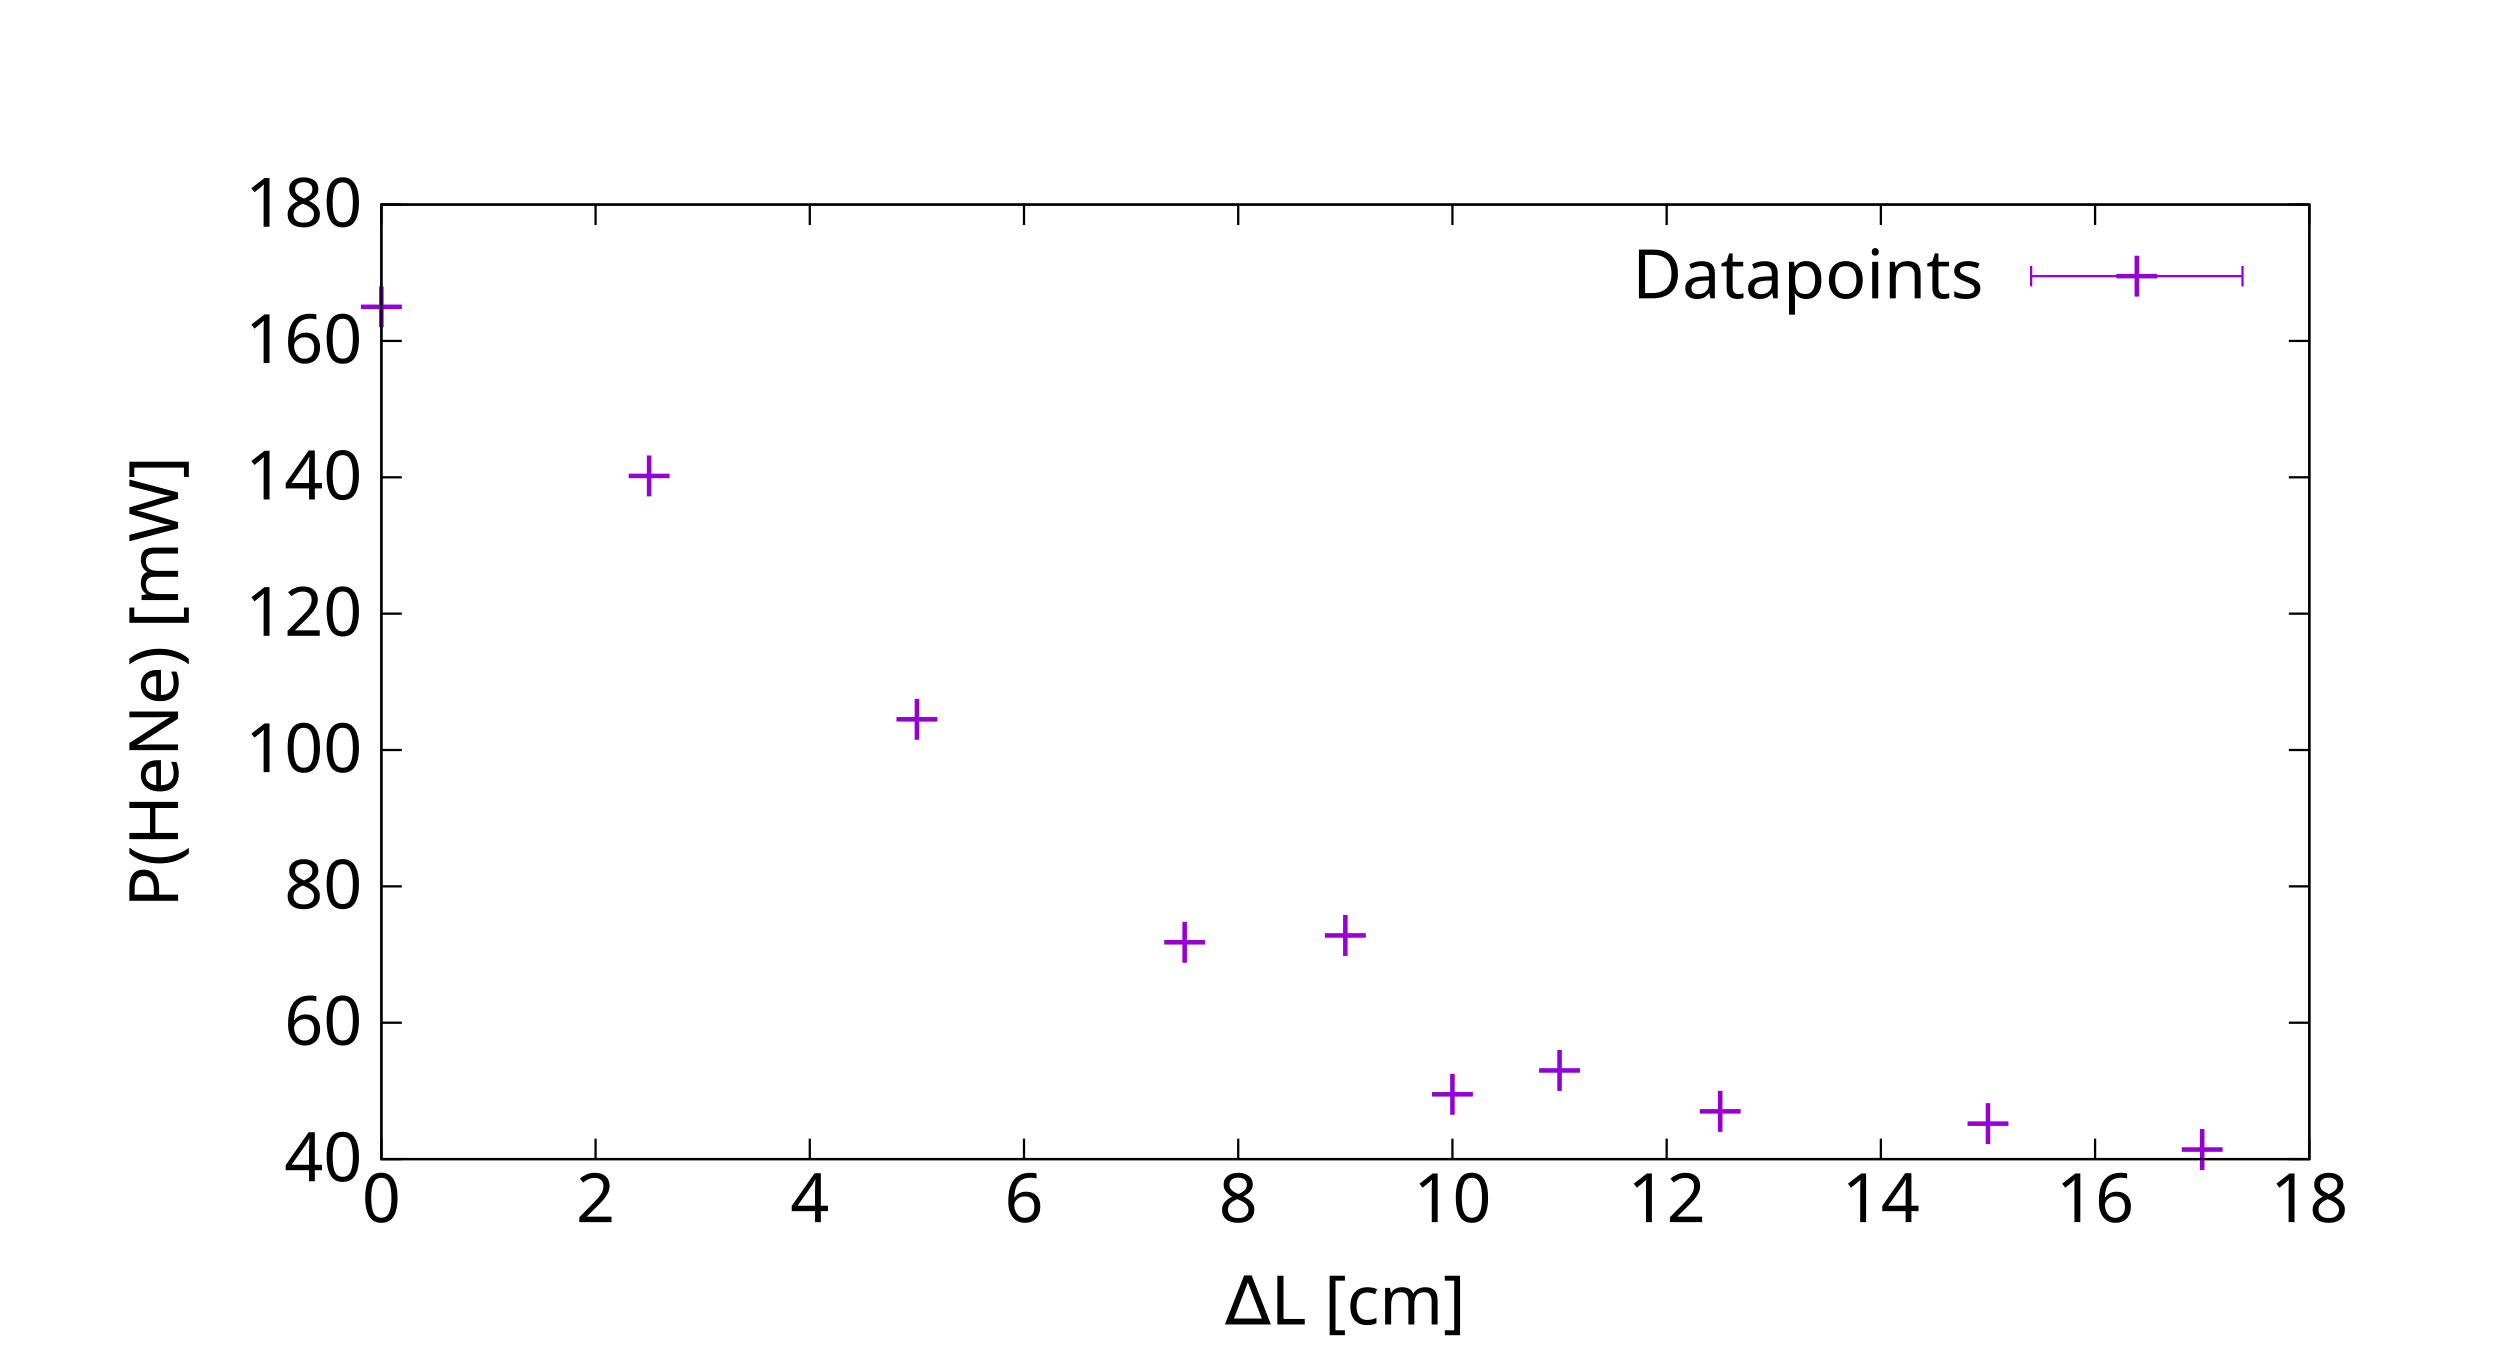
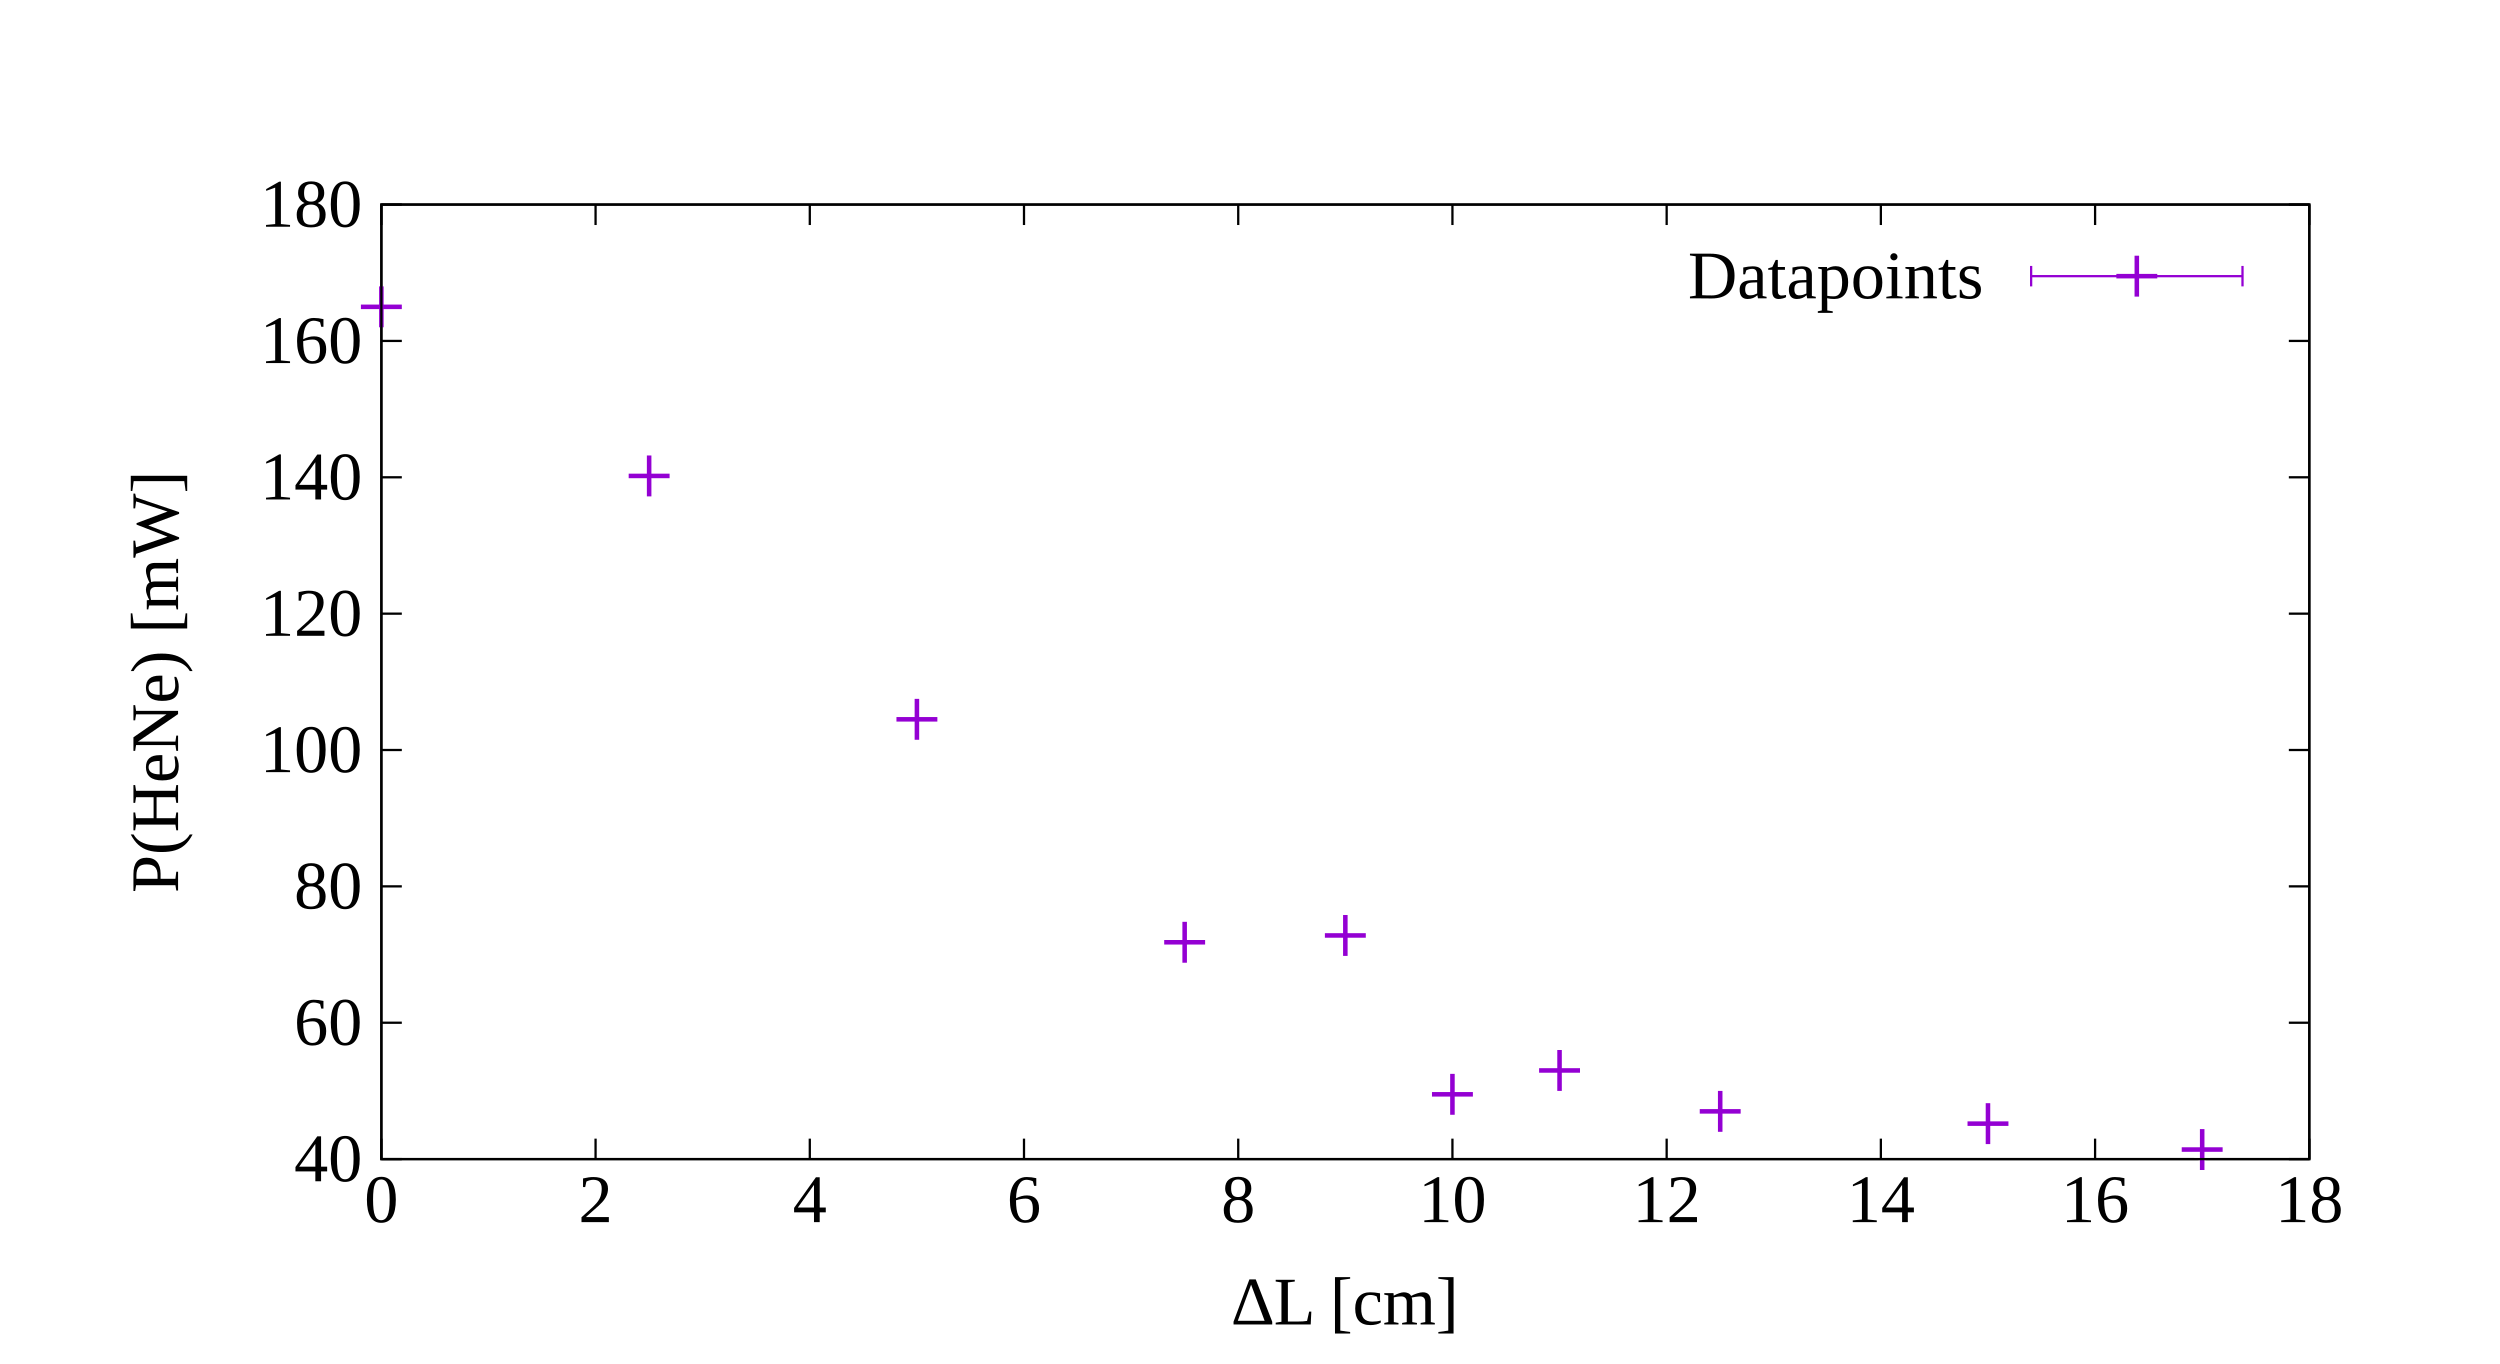
<svg xmlns="http://www.w3.org/2000/svg" xmlns:xlink="http://www.w3.org/1999/xlink" width="1100" height="600" viewBox="0 0 1100 600">
  <g id="gnuplot_canvas">
    <rect x="0" y="0" width="1100" height="600" fill="none" />
    <defs>
      <circle id="gpDot" r="0.5" stroke-width="0.5" stroke="currentColor" />
      <path id="gpPt0" stroke-width="0.222" stroke="currentColor" d="M-1,0 h2 M0,-1 v2" />
      <path id="gpPt1" stroke-width="0.222" stroke="currentColor" d="M-1,-1 L1,1 M1,-1 L-1,1" />
      <path id="gpPt2" stroke-width="0.222" stroke="currentColor" d="M-1,0 L1,0 M0,-1 L0,1 M-1,-1 L1,1 M-1,1 L1,-1" />
      <rect id="gpPt3" stroke-width="0.222" stroke="currentColor" x="-1" y="-1" width="2" height="2" />
      <rect id="gpPt4" stroke-width="0.222" stroke="currentColor" fill="currentColor" x="-1" y="-1" width="2" height="2" />
      <circle id="gpPt5" stroke-width="0.222" stroke="currentColor" cx="0" cy="0" r="1" />
      <use xlink:href="#gpPt5" id="gpPt6" fill="currentColor" stroke="none" />
      <path id="gpPt7" stroke-width="0.222" stroke="currentColor" d="M0,-1.33 L-1.33,0.67 L1.33,0.67 z" />
      <use xlink:href="#gpPt7" id="gpPt8" fill="currentColor" stroke="none" />
      <use xlink:href="#gpPt7" id="gpPt9" stroke="currentColor" transform="rotate(180)" />
      <use xlink:href="#gpPt9" id="gpPt10" fill="currentColor" stroke="none" />
      <use xlink:href="#gpPt3" id="gpPt11" stroke="currentColor" transform="rotate(45)" />
      <use xlink:href="#gpPt11" id="gpPt12" fill="currentColor" stroke="none" />
      <path id="gpPt13" stroke-width="0.222" stroke="currentColor" d="M0,1.330 L1.265,0.411 L0.782,-1.067 L-0.782,-1.076 L-1.265,0.411 z" />
      <use xlink:href="#gpPt13" id="gpPt14" fill="currentColor" stroke="none" />
      <filter id="textbox" filterUnits="objectBoundingBox" x="0" y="0" height="1" width="1">
        <feFlood flood-color="white" flood-opacity="1" result="bgnd" />
        <feComposite in="SourceGraphic" in2="bgnd" operator="atop" />
      </filter>
      <filter id="greybox" filterUnits="objectBoundingBox" x="0" y="0" height="1" width="1">
        <feFlood flood-color="lightgrey" flood-opacity="1" result="grey" />
        <feComposite in="SourceGraphic" in2="grey" operator="atop" />
      </filter>
    </defs>
    <g fill="none" color="white" stroke="currentColor" stroke-width="1.00" stroke-linecap="butt" stroke-linejoin="miter">
</g>
    <g fill="none" color="black" stroke="currentColor" stroke-width="1.00" stroke-linecap="butt" stroke-linejoin="miter">
      <path stroke="black" d="M167.80,510.00 L176.80,510.00 M1016.09,510.00 L1007.09,510.00  " />
-       <g transform="translate(159.41,519.75)" stroke="none" fill="black" font-family="Computer Modern" font-size="30.00" text-anchor="end">
-         <text>
-           <tspan font-family="Computer Modern"> 40</tspan>
+       <g transform="translate(159.41,519.75)" stroke="none" fill="black" font-family="Times New Roman" font-size="30.00" text-anchor="end">
+         <text>
+           <tspan font-family="Times New Roman"> 40</tspan>
        </text>
      </g>
    </g>
    <g fill="none" color="black" stroke="currentColor" stroke-width="1.00" stroke-linecap="butt" stroke-linejoin="miter">
      <path stroke="black" d="M167.80,450.00 L176.80,450.00 M1016.09,450.00 L1007.09,450.00  " />
-       <g transform="translate(159.41,459.75)" stroke="none" fill="black" font-family="Computer Modern" font-size="30.00" text-anchor="end">
-         <text>
-           <tspan font-family="Computer Modern"> 60</tspan>
+       <g transform="translate(159.41,459.75)" stroke="none" fill="black" font-family="Times New Roman" font-size="30.00" text-anchor="end">
+         <text>
+           <tspan font-family="Times New Roman"> 60</tspan>
        </text>
      </g>
    </g>
    <g fill="none" color="black" stroke="currentColor" stroke-width="1.00" stroke-linecap="butt" stroke-linejoin="miter">
      <path stroke="black" d="M167.80,390.00 L176.80,390.00 M1016.09,390.00 L1007.09,390.00  " />
-       <g transform="translate(159.41,399.75)" stroke="none" fill="black" font-family="Computer Modern" font-size="30.00" text-anchor="end">
-         <text>
-           <tspan font-family="Computer Modern"> 80</tspan>
+       <g transform="translate(159.41,399.75)" stroke="none" fill="black" font-family="Times New Roman" font-size="30.00" text-anchor="end">
+         <text>
+           <tspan font-family="Times New Roman"> 80</tspan>
        </text>
      </g>
    </g>
    <g fill="none" color="black" stroke="currentColor" stroke-width="1.00" stroke-linecap="butt" stroke-linejoin="miter">
      <path stroke="black" d="M167.80,330.00 L176.80,330.00 M1016.09,330.00 L1007.09,330.00  " />
-       <g transform="translate(159.41,339.75)" stroke="none" fill="black" font-family="Computer Modern" font-size="30.00" text-anchor="end">
-         <text>
-           <tspan font-family="Computer Modern"> 100</tspan>
+       <g transform="translate(159.41,339.75)" stroke="none" fill="black" font-family="Times New Roman" font-size="30.00" text-anchor="end">
+         <text>
+           <tspan font-family="Times New Roman"> 100</tspan>
        </text>
      </g>
    </g>
    <g fill="none" color="black" stroke="currentColor" stroke-width="1.00" stroke-linecap="butt" stroke-linejoin="miter">
      <path stroke="black" d="M167.80,270.01 L176.80,270.01 M1016.09,270.01 L1007.09,270.01  " />
-       <g transform="translate(159.41,279.76)" stroke="none" fill="black" font-family="Computer Modern" font-size="30.00" text-anchor="end">
-         <text>
-           <tspan font-family="Computer Modern"> 120</tspan>
+       <g transform="translate(159.41,279.76)" stroke="none" fill="black" font-family="Times New Roman" font-size="30.00" text-anchor="end">
+         <text>
+           <tspan font-family="Times New Roman"> 120</tspan>
        </text>
      </g>
    </g>
    <g fill="none" color="black" stroke="currentColor" stroke-width="1.00" stroke-linecap="butt" stroke-linejoin="miter">
      <path stroke="black" d="M167.80,210.01 L176.80,210.01 M1016.09,210.01 L1007.09,210.01  " />
-       <g transform="translate(159.41,219.76)" stroke="none" fill="black" font-family="Computer Modern" font-size="30.00" text-anchor="end">
-         <text>
-           <tspan font-family="Computer Modern"> 140</tspan>
+       <g transform="translate(159.41,219.76)" stroke="none" fill="black" font-family="Times New Roman" font-size="30.00" text-anchor="end">
+         <text>
+           <tspan font-family="Times New Roman"> 140</tspan>
        </text>
      </g>
    </g>
    <g fill="none" color="black" stroke="currentColor" stroke-width="1.00" stroke-linecap="butt" stroke-linejoin="miter">
      <path stroke="black" d="M167.80,150.01 L176.80,150.01 M1016.09,150.01 L1007.09,150.01  " />
-       <g transform="translate(159.41,159.76)" stroke="none" fill="black" font-family="Computer Modern" font-size="30.00" text-anchor="end">
-         <text>
-           <tspan font-family="Computer Modern"> 160</tspan>
+       <g transform="translate(159.41,159.76)" stroke="none" fill="black" font-family="Times New Roman" font-size="30.00" text-anchor="end">
+         <text>
+           <tspan font-family="Times New Roman"> 160</tspan>
        </text>
      </g>
    </g>
    <g fill="none" color="black" stroke="currentColor" stroke-width="1.00" stroke-linecap="butt" stroke-linejoin="miter">
      <path stroke="black" d="M167.80,90.01 L176.80,90.01 M1016.09,90.01 L1007.09,90.01  " />
-       <g transform="translate(159.41,99.76)" stroke="none" fill="black" font-family="Computer Modern" font-size="30.00" text-anchor="end">
-         <text>
-           <tspan font-family="Computer Modern"> 180</tspan>
+       <g transform="translate(159.41,99.76)" stroke="none" fill="black" font-family="Times New Roman" font-size="30.00" text-anchor="end">
+         <text>
+           <tspan font-family="Times New Roman"> 180</tspan>
        </text>
      </g>
    </g>
    <g fill="none" color="black" stroke="currentColor" stroke-width="1.00" stroke-linecap="butt" stroke-linejoin="miter">
      <path stroke="black" d="M167.80,510.00 L167.80,501.00 M167.80,90.01 L167.80,99.01  " />
-       <g transform="translate(167.80,537.75)" stroke="none" fill="black" font-family="Computer Modern" font-size="30.00" text-anchor="middle">
-         <text>
-           <tspan font-family="Computer Modern"> 0</tspan>
+       <g transform="translate(167.80,537.75)" stroke="none" fill="black" font-family="Times New Roman" font-size="30.00" text-anchor="middle">
+         <text>
+           <tspan font-family="Times New Roman"> 0</tspan>
        </text>
      </g>
    </g>
    <g fill="none" color="black" stroke="currentColor" stroke-width="1.00" stroke-linecap="butt" stroke-linejoin="miter">
      <path stroke="black" d="M262.05,510.00 L262.05,501.00 M262.05,90.01 L262.05,99.01  " />
-       <g transform="translate(262.05,537.75)" stroke="none" fill="black" font-family="Computer Modern" font-size="30.00" text-anchor="middle">
-         <text>
-           <tspan font-family="Computer Modern"> 2</tspan>
+       <g transform="translate(262.05,537.75)" stroke="none" fill="black" font-family="Times New Roman" font-size="30.00" text-anchor="middle">
+         <text>
+           <tspan font-family="Times New Roman"> 2</tspan>
        </text>
      </g>
    </g>
    <g fill="none" color="black" stroke="currentColor" stroke-width="1.00" stroke-linecap="butt" stroke-linejoin="miter">
      <path stroke="black" d="M356.31,510.00 L356.31,501.00 M356.31,90.01 L356.31,99.01  " />
-       <g transform="translate(356.31,537.75)" stroke="none" fill="black" font-family="Computer Modern" font-size="30.00" text-anchor="middle">
-         <text>
-           <tspan font-family="Computer Modern"> 4</tspan>
+       <g transform="translate(356.31,537.75)" stroke="none" fill="black" font-family="Times New Roman" font-size="30.00" text-anchor="middle">
+         <text>
+           <tspan font-family="Times New Roman"> 4</tspan>
        </text>
      </g>
    </g>
    <g fill="none" color="black" stroke="currentColor" stroke-width="1.00" stroke-linecap="butt" stroke-linejoin="miter">
      <path stroke="black" d="M450.56,510.00 L450.56,501.00 M450.56,90.01 L450.56,99.01  " />
-       <g transform="translate(450.56,537.75)" stroke="none" fill="black" font-family="Computer Modern" font-size="30.00" text-anchor="middle">
-         <text>
-           <tspan font-family="Computer Modern"> 6</tspan>
+       <g transform="translate(450.56,537.75)" stroke="none" fill="black" font-family="Times New Roman" font-size="30.00" text-anchor="middle">
+         <text>
+           <tspan font-family="Times New Roman"> 6</tspan>
        </text>
      </g>
    </g>
    <g fill="none" color="black" stroke="currentColor" stroke-width="1.00" stroke-linecap="butt" stroke-linejoin="miter">
      <path stroke="black" d="M544.82,510.00 L544.82,501.00 M544.82,90.01 L544.82,99.01  " />
-       <g transform="translate(544.82,537.75)" stroke="none" fill="black" font-family="Computer Modern" font-size="30.00" text-anchor="middle">
-         <text>
-           <tspan font-family="Computer Modern"> 8</tspan>
+       <g transform="translate(544.82,537.75)" stroke="none" fill="black" font-family="Times New Roman" font-size="30.00" text-anchor="middle">
+         <text>
+           <tspan font-family="Times New Roman"> 8</tspan>
        </text>
      </g>
    </g>
    <g fill="none" color="black" stroke="currentColor" stroke-width="1.00" stroke-linecap="butt" stroke-linejoin="miter">
      <path stroke="black" d="M639.07,510.00 L639.07,501.00 M639.07,90.01 L639.07,99.01  " />
-       <g transform="translate(639.07,537.75)" stroke="none" fill="black" font-family="Computer Modern" font-size="30.00" text-anchor="middle">
-         <text>
-           <tspan font-family="Computer Modern"> 10</tspan>
+       <g transform="translate(639.07,537.75)" stroke="none" fill="black" font-family="Times New Roman" font-size="30.00" text-anchor="middle">
+         <text>
+           <tspan font-family="Times New Roman"> 10</tspan>
        </text>
      </g>
    </g>
    <g fill="none" color="black" stroke="currentColor" stroke-width="1.00" stroke-linecap="butt" stroke-linejoin="miter">
      <path stroke="black" d="M733.33,510.00 L733.33,501.00 M733.33,90.01 L733.33,99.01  " />
-       <g transform="translate(733.33,537.75)" stroke="none" fill="black" font-family="Computer Modern" font-size="30.00" text-anchor="middle">
-         <text>
-           <tspan font-family="Computer Modern"> 12</tspan>
+       <g transform="translate(733.33,537.75)" stroke="none" fill="black" font-family="Times New Roman" font-size="30.00" text-anchor="middle">
+         <text>
+           <tspan font-family="Times New Roman"> 12</tspan>
        </text>
      </g>
    </g>
    <g fill="none" color="black" stroke="currentColor" stroke-width="1.00" stroke-linecap="butt" stroke-linejoin="miter">
      <path stroke="black" d="M827.58,510.00 L827.58,501.00 M827.58,90.01 L827.58,99.01  " />
-       <g transform="translate(827.58,537.75)" stroke="none" fill="black" font-family="Computer Modern" font-size="30.00" text-anchor="middle">
-         <text>
-           <tspan font-family="Computer Modern"> 14</tspan>
+       <g transform="translate(827.58,537.75)" stroke="none" fill="black" font-family="Times New Roman" font-size="30.00" text-anchor="middle">
+         <text>
+           <tspan font-family="Times New Roman"> 14</tspan>
        </text>
      </g>
    </g>
    <g fill="none" color="black" stroke="currentColor" stroke-width="1.00" stroke-linecap="butt" stroke-linejoin="miter">
      <path stroke="black" d="M921.84,510.00 L921.84,501.00 M921.84,90.01 L921.84,99.01  " />
-       <g transform="translate(921.84,537.75)" stroke="none" fill="black" font-family="Computer Modern" font-size="30.00" text-anchor="middle">
-         <text>
-           <tspan font-family="Computer Modern"> 16</tspan>
+       <g transform="translate(921.84,537.75)" stroke="none" fill="black" font-family="Times New Roman" font-size="30.00" text-anchor="middle">
+         <text>
+           <tspan font-family="Times New Roman"> 16</tspan>
        </text>
      </g>
    </g>
    <g fill="none" color="black" stroke="currentColor" stroke-width="1.00" stroke-linecap="butt" stroke-linejoin="miter">
      <path stroke="black" d="M1016.09,510.00 L1016.09,501.00 M1016.09,90.01 L1016.09,99.01  " />
-       <g transform="translate(1016.09,537.75)" stroke="none" fill="black" font-family="Computer Modern" font-size="30.00" text-anchor="middle">
-         <text>
-           <tspan font-family="Computer Modern"> 18</tspan>
+       <g transform="translate(1016.09,537.75)" stroke="none" fill="black" font-family="Times New Roman" font-size="30.00" text-anchor="middle">
+         <text>
+           <tspan font-family="Times New Roman"> 18</tspan>
        </text>
      </g>
    </g>
    <g fill="none" color="black" stroke="currentColor" stroke-width="1.00" stroke-linecap="butt" stroke-linejoin="miter">
</g>
    <g fill="none" color="black" stroke="currentColor" stroke-width="1.00" stroke-linecap="butt" stroke-linejoin="miter">
      <path stroke="black" d="M167.80,90.01 L167.80,510.00 L1016.09,510.00 L1016.09,90.01 L167.80,90.01 Z  " />
    </g>
    <g fill="none" color="black" stroke="currentColor" stroke-width="1.00" stroke-linecap="butt" stroke-linejoin="miter">
</g>
    <g id="gnuplot_plot_1">
      <g fill="none" color="black" stroke="currentColor" stroke-width="1.00" stroke-linecap="butt" stroke-linejoin="miter">
-         <g transform="translate(872.70,131.26)" stroke="none" fill="black" font-family="Computer Modern" font-size="30.00" text-anchor="end">
+         <g transform="translate(872.70,131.26)" stroke="none" fill="black" font-family="Times New Roman" font-size="30.00" text-anchor="end">
          <text>
-             <tspan font-family="Computer Modern">Datapoints</tspan>
+             <tspan font-family="Times New Roman">Datapoints</tspan>
          </text>
        </g>
      </g>
      <g fill="none" color="black" stroke="currentColor" stroke-width="1.00" stroke-linecap="butt" stroke-linejoin="miter">
        <path stroke="rgb(148,   0, 211)" d="M893.70,121.51 L986.70,121.51 M893.70,117.01 L893.70,126.01 M986.70,117.01 L986.70,126.01 M167.80,135.31 L167.80,134.71   M167.80,135.31 L172.30,135.31 M167.80,134.71 L172.30,134.71 M285.62,209.71 L285.62,209.11 M281.12,209.71 L290.12,209.71   M281.12,209.11 L290.12,209.11 M403.44,316.80 L403.44,316.20 M398.94,316.80 L407.94,316.80 M398.94,316.20 L407.94,316.20   M521.25,414.90 L521.25,414.30 M516.75,414.90 L525.75,414.90 M516.75,414.30 L525.75,414.30 M591.95,412.50 L591.95,410.70   M587.45,412.50 L596.45,412.50 M587.45,410.70 L596.45,410.70 M639.07,481.80 L639.07,481.20 M634.57,481.80 L643.57,481.80   M634.57,481.20 L643.57,481.20 M686.20,471.30 L686.20,470.70 M681.70,471.30 L690.70,471.30 M681.70,470.70 L690.70,470.70   M756.89,489.60 L756.89,488.40 M752.39,489.60 L761.39,489.60 M752.39,488.40 L761.39,488.40 M874.71,495.00 L874.71,493.80   M870.21,495.00 L879.21,495.00 M870.21,493.80 L879.21,493.80 M968.96,506.70 L968.96,504.90 M964.46,506.70 L973.46,506.70   M964.46,504.90 L973.46,504.90  " />
      </g>
      <g fill="none" color="black" stroke="currentColor" stroke-width="1.00" stroke-linecap="butt" stroke-linejoin="miter">
        <use xlink:href="#gpPt6" transform="translate(167.80,135.01) scale(4.50)" color="white" />
      </g>
      <g fill="none" color="black" stroke="currentColor" stroke-width="1.00" stroke-linecap="butt" stroke-linejoin="miter">
        <use xlink:href="#gpPt0" transform="translate(167.80,135.01) scale(9.00)" color="rgb(148,   0, 211)" />
        <use xlink:href="#gpPt6" transform="translate(285.62,209.41) scale(4.50)" color="white" />
      </g>
      <g fill="none" color="black" stroke="currentColor" stroke-width="1.00" stroke-linecap="butt" stroke-linejoin="miter">
        <use xlink:href="#gpPt0" transform="translate(285.62,209.41) scale(9.00)" color="rgb(148,   0, 211)" />
        <use xlink:href="#gpPt6" transform="translate(403.44,316.50) scale(4.50)" color="white" />
      </g>
      <g fill="none" color="black" stroke="currentColor" stroke-width="1.00" stroke-linecap="butt" stroke-linejoin="miter">
        <use xlink:href="#gpPt0" transform="translate(403.44,316.50) scale(9.00)" color="rgb(148,   0, 211)" />
        <use xlink:href="#gpPt6" transform="translate(521.25,414.60) scale(4.50)" color="white" />
      </g>
      <g fill="none" color="black" stroke="currentColor" stroke-width="1.00" stroke-linecap="butt" stroke-linejoin="miter">
        <use xlink:href="#gpPt0" transform="translate(521.25,414.60) scale(9.00)" color="rgb(148,   0, 211)" />
        <use xlink:href="#gpPt6" transform="translate(591.95,411.60) scale(4.50)" color="white" />
      </g>
      <g fill="none" color="black" stroke="currentColor" stroke-width="1.00" stroke-linecap="butt" stroke-linejoin="miter">
        <use xlink:href="#gpPt0" transform="translate(591.95,411.60) scale(9.00)" color="rgb(148,   0, 211)" />
        <use xlink:href="#gpPt6" transform="translate(639.07,481.50) scale(4.50)" color="white" />
      </g>
      <g fill="none" color="black" stroke="currentColor" stroke-width="1.00" stroke-linecap="butt" stroke-linejoin="miter">
        <use xlink:href="#gpPt0" transform="translate(639.07,481.50) scale(9.00)" color="rgb(148,   0, 211)" />
        <use xlink:href="#gpPt6" transform="translate(686.20,471.00) scale(4.50)" color="white" />
      </g>
      <g fill="none" color="black" stroke="currentColor" stroke-width="1.00" stroke-linecap="butt" stroke-linejoin="miter">
        <use xlink:href="#gpPt0" transform="translate(686.20,471.00) scale(9.00)" color="rgb(148,   0, 211)" />
        <use xlink:href="#gpPt6" transform="translate(756.89,489.00) scale(4.50)" color="white" />
      </g>
      <g fill="none" color="black" stroke="currentColor" stroke-width="1.00" stroke-linecap="butt" stroke-linejoin="miter">
        <use xlink:href="#gpPt0" transform="translate(756.89,489.00) scale(9.00)" color="rgb(148,   0, 211)" />
        <use xlink:href="#gpPt6" transform="translate(874.71,494.40) scale(4.50)" color="white" />
      </g>
      <g fill="none" color="black" stroke="currentColor" stroke-width="1.00" stroke-linecap="butt" stroke-linejoin="miter">
        <use xlink:href="#gpPt0" transform="translate(874.71,494.40) scale(9.00)" color="rgb(148,   0, 211)" />
        <use xlink:href="#gpPt6" transform="translate(968.96,505.80) scale(4.50)" color="white" />
      </g>
      <g fill="none" color="black" stroke="currentColor" stroke-width="1.00" stroke-linecap="butt" stroke-linejoin="miter">
        <use xlink:href="#gpPt0" transform="translate(968.96,505.80) scale(9.00)" color="rgb(148,   0, 211)" />
        <use xlink:href="#gpPt6" transform="translate(940.20,121.51) scale(4.50)" color="white" />
      </g>
      <g fill="none" color="black" stroke="currentColor" stroke-width="1.00" stroke-linecap="butt" stroke-linejoin="miter">
        <use xlink:href="#gpPt0" transform="translate(940.20,121.51) scale(9.00)" color="rgb(148,   0, 211)" />
      </g>
    </g>
    <g fill="none" color="white" stroke="rgb(148,   0, 211)" stroke-width="2.00" stroke-linecap="butt" stroke-linejoin="miter">
</g>
    <g fill="none" color="black" stroke="currentColor" stroke-width="2.00" stroke-linecap="butt" stroke-linejoin="miter">
</g>
    <g fill="none" color="black" stroke="black" stroke-width="1.00" stroke-linecap="butt" stroke-linejoin="miter">
</g>
    <g fill="none" color="black" stroke="currentColor" stroke-width="1.00" stroke-linecap="butt" stroke-linejoin="miter">
      <path stroke="black" d="M167.80,90.01 L167.80,510.00 L1016.09,510.00 L1016.09,90.01 L167.80,90.01 Z  " />
-       <g transform="translate(78.35,300.01) rotate(270.00)" stroke="none" fill="black" font-family="Computer Modern" font-size="30.00" text-anchor="middle">
-         <text>
-           <tspan font-family="Computer Modern">P(HeNe) [mW]</tspan>
-         </text>
-       </g>
-     </g>
-     <g fill="none" color="black" stroke="currentColor" stroke-width="1.00" stroke-linecap="butt" stroke-linejoin="miter">
-       <g transform="translate(591.94,582.75)" stroke="none" fill="black" font-family="Computer Modern" font-size="30.00" text-anchor="middle">
-         <text>
-           <tspan font-family="Computer Modern">∆L [cm]</tspan>
+       <g transform="translate(78.35,300.01) rotate(270.00)" stroke="none" fill="black" font-family="Times New Roman" font-size="30.00" text-anchor="middle">
+         <text>
+           <tspan font-family="Times New Roman">P(HeNe) [mW]</tspan>
+         </text>
+       </g>
+     </g>
+     <g fill="none" color="black" stroke="currentColor" stroke-width="1.00" stroke-linecap="butt" stroke-linejoin="miter">
+       <g transform="translate(591.94,582.75)" stroke="none" fill="black" font-family="Times New Roman" font-size="30.00" text-anchor="middle">
+         <text>
+           <tspan font-family="Times New Roman">∆L [cm]</tspan>
        </text>
      </g>
    </g>
    <g fill="none" color="black" stroke="currentColor" stroke-width="1.00" stroke-linecap="butt" stroke-linejoin="miter">
</g>
    <g fill="none" color="black" stroke="currentColor" stroke-width="1.00" stroke-linecap="butt" stroke-linejoin="miter">
</g>
  </g>
</svg>
